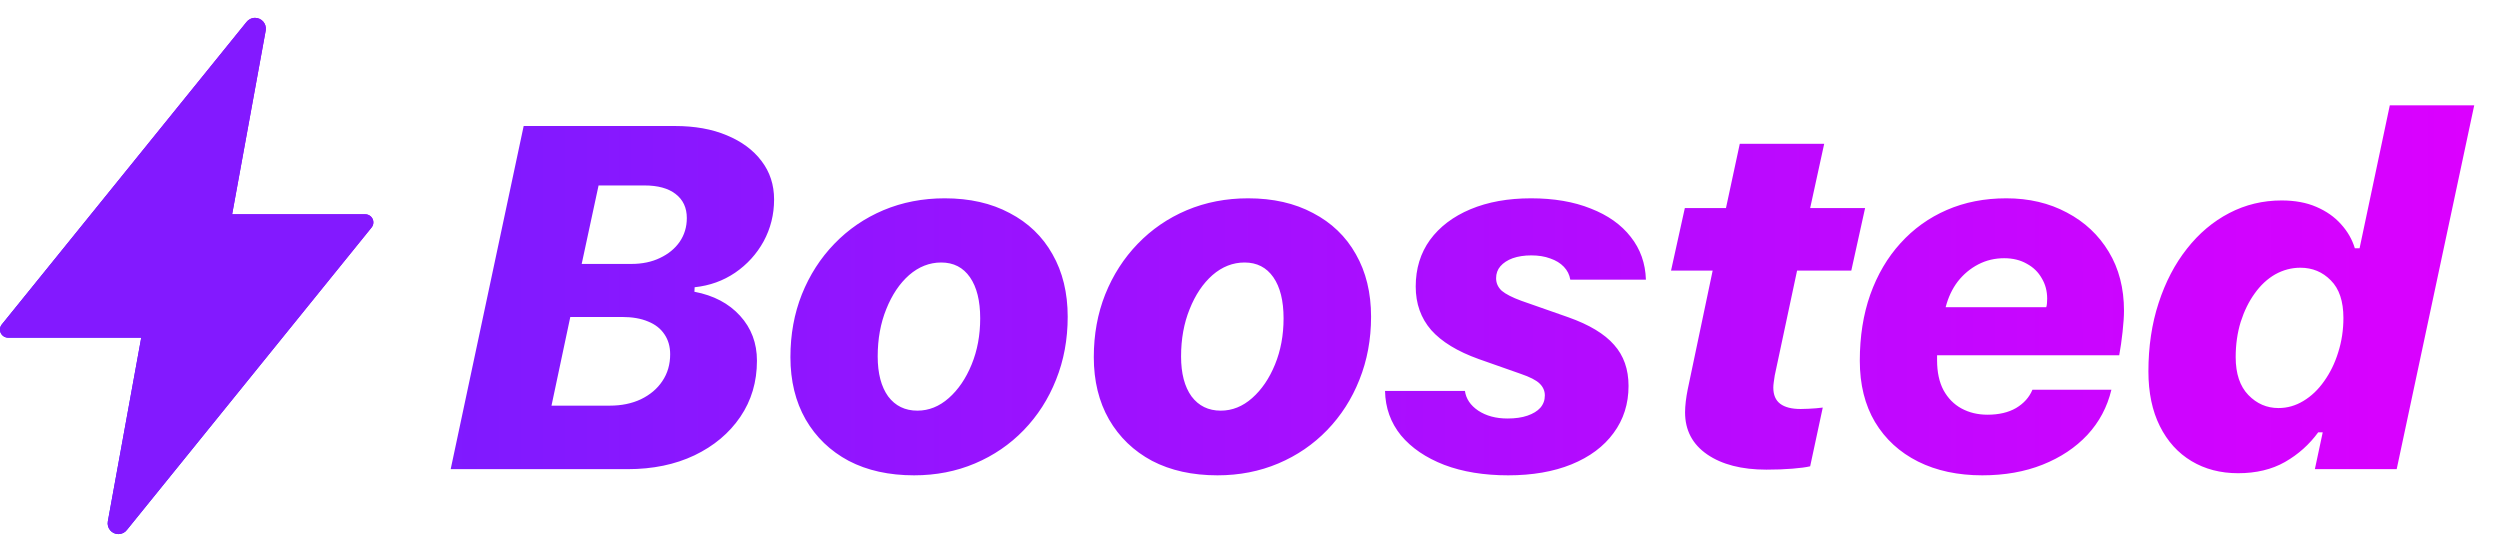
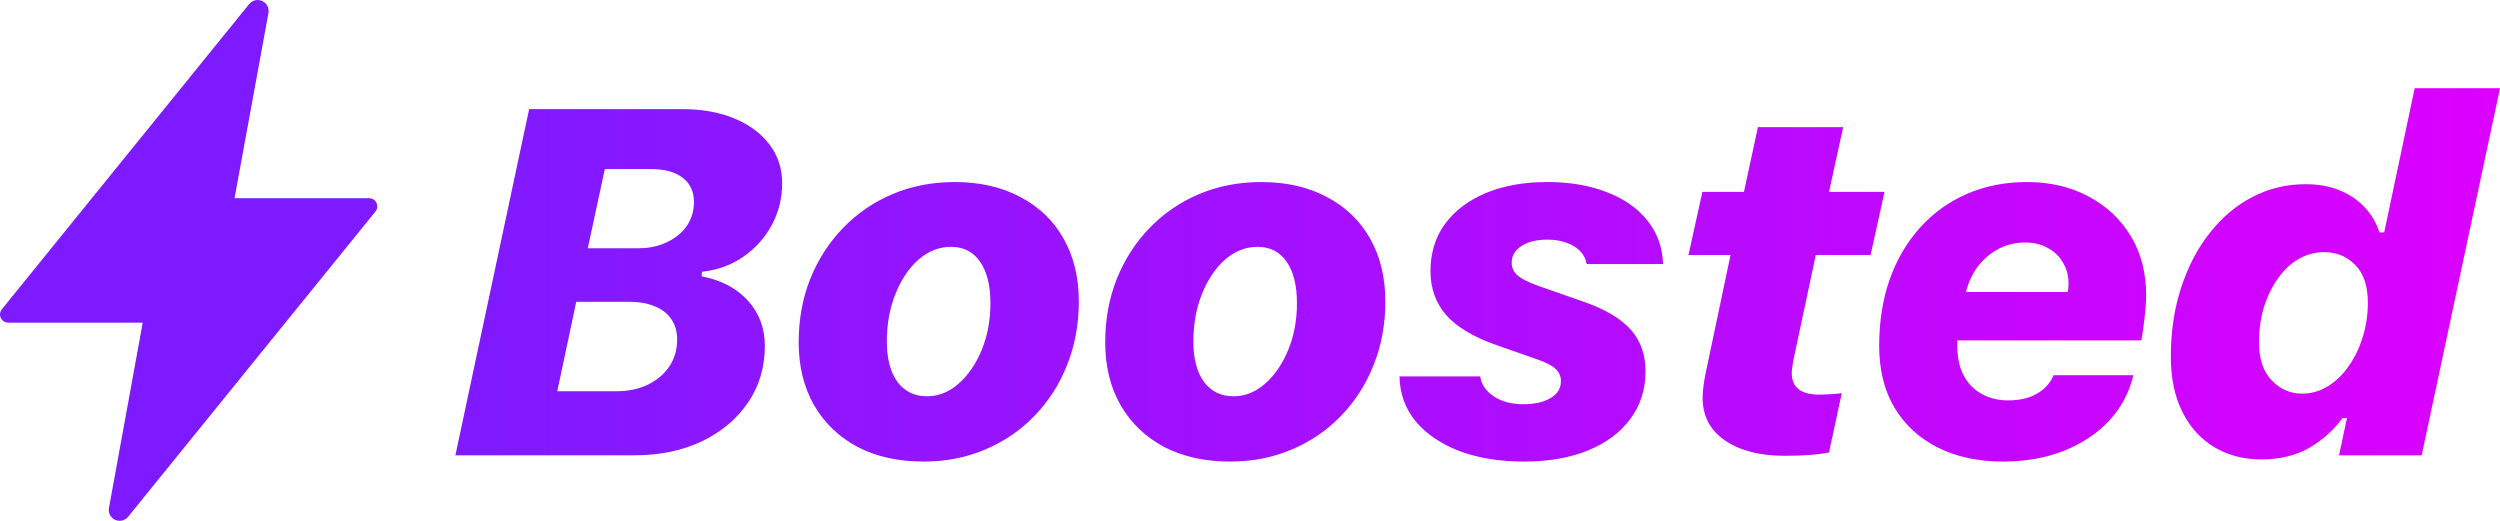
- <svg xmlns="http://www.w3.org/2000/svg" width="77" height="17" viewBox="0 0 77 17" fill="none">
-   <path d="M7.854 0.55C7.901 0.55 7.948 0.56 7.991 0.579C8.035 0.599 8.073 0.627 8.105 0.662C8.136 0.698 8.16 0.74 8.174 0.785C8.188 0.83 8.192 0.878 8.186 0.925C8.186 0.93 8.185 0.935 8.184 0.939L7.15 6.6H11.25C11.346 6.6 11.434 6.655 11.476 6.742C11.517 6.829 11.505 6.932 11.444 7.007L3.908 16.322C3.878 16.361 3.84 16.393 3.796 16.415C3.75 16.438 3.699 16.45 3.647 16.45C3.599 16.45 3.551 16.44 3.507 16.419C3.463 16.399 3.425 16.369 3.393 16.332C3.362 16.295 3.34 16.252 3.327 16.205C3.314 16.158 3.312 16.109 3.321 16.061L3.321 16.06L4.35 10.4H0.25C0.154 10.4 0.066 10.345 0.024 10.258C-0.017 10.171 -0.005 10.068 0.056 9.993L7.59 0.681C7.62 0.641 7.659 0.609 7.703 0.587C7.749 0.563 7.801 0.55 7.854 0.55Z" fill="url(#paint0_linear_8778_9550)" />
-   <path d="M7.854 0.55C7.901 0.55 7.948 0.56 7.991 0.579C8.035 0.599 8.073 0.627 8.105 0.662C8.136 0.698 8.16 0.74 8.174 0.785C8.188 0.83 8.192 0.878 8.186 0.925C8.186 0.93 8.185 0.935 8.184 0.939L7.15 6.6H11.25C11.346 6.6 11.434 6.655 11.476 6.742C11.517 6.829 11.505 6.932 11.444 7.007L3.908 16.322C3.878 16.361 3.84 16.393 3.796 16.415C3.75 16.438 3.699 16.45 3.647 16.45C3.599 16.45 3.551 16.44 3.507 16.419C3.463 16.399 3.425 16.369 3.393 16.332C3.362 16.295 3.34 16.252 3.327 16.205C3.314 16.158 3.312 16.109 3.321 16.061L3.321 16.06L4.35 10.4H0.25C0.154 10.4 0.066 10.345 0.024 10.258C-0.017 10.171 -0.005 10.068 0.056 9.993L7.59 0.681C7.62 0.641 7.659 0.609 7.703 0.587C7.749 0.563 7.801 0.55 7.854 0.55Z" fill="#8319FF" />
-   <path d="M19.33 14.45C20.106 14.45 20.793 14.308 21.388 14.025C21.989 13.737 22.46 13.342 22.802 12.839C23.144 12.336 23.314 11.76 23.314 11.11C23.314 10.568 23.141 10.107 22.794 9.726C22.448 9.345 21.979 9.098 21.388 8.986L21.395 8.847C21.859 8.798 22.274 8.649 22.641 8.4C23.012 8.146 23.305 7.824 23.52 7.433C23.734 7.038 23.842 6.608 23.842 6.144C23.842 5.69 23.712 5.295 23.454 4.958C23.2 4.621 22.843 4.357 22.384 4.167C21.93 3.976 21.398 3.881 20.788 3.881H16.129L13.881 14.45H19.33ZM18.436 5.712H19.85C20.265 5.712 20.585 5.8 20.81 5.976C21.039 6.152 21.154 6.398 21.154 6.716C21.154 6.989 21.081 7.233 20.934 7.448C20.788 7.658 20.585 7.824 20.326 7.946C20.072 8.068 19.779 8.129 19.447 8.129H17.916L18.436 5.712ZM16.986 12.494L17.565 9.763H19.162C19.474 9.763 19.74 9.809 19.96 9.902C20.18 9.99 20.348 10.121 20.465 10.297C20.582 10.468 20.641 10.673 20.641 10.912C20.641 11.225 20.561 11.501 20.399 11.74C20.243 11.974 20.023 12.16 19.74 12.297C19.462 12.428 19.142 12.494 18.781 12.494H16.986ZM28.256 12.648C27.875 12.648 27.575 12.502 27.355 12.209C27.141 11.911 27.033 11.501 27.033 10.978C27.033 10.441 27.121 9.955 27.297 9.521C27.473 9.081 27.707 8.732 28 8.473C28.298 8.215 28.627 8.085 28.989 8.085C29.37 8.085 29.665 8.237 29.875 8.539C30.085 8.842 30.19 9.264 30.19 9.806C30.19 10.324 30.102 10.798 29.926 11.227C29.75 11.657 29.516 12.001 29.223 12.26C28.93 12.519 28.608 12.648 28.256 12.648ZM29.099 6.108C28.42 6.108 27.79 6.23 27.209 6.474C26.633 6.718 26.13 7.062 25.7 7.507C25.27 7.951 24.936 8.471 24.697 9.067C24.462 9.658 24.345 10.302 24.345 11C24.345 11.733 24.502 12.372 24.814 12.919C25.131 13.466 25.573 13.891 26.14 14.194C26.711 14.492 27.382 14.64 28.154 14.64C28.828 14.64 29.453 14.518 30.029 14.274C30.605 14.03 31.105 13.688 31.53 13.249C31.96 12.805 32.292 12.287 32.526 11.696C32.766 11.1 32.885 10.453 32.885 9.755C32.885 9.018 32.729 8.376 32.416 7.829C32.109 7.282 31.669 6.86 31.098 6.562C30.532 6.259 29.865 6.108 29.099 6.108ZM37.6 12.648C37.219 12.648 36.919 12.502 36.699 12.209C36.484 11.911 36.377 11.501 36.377 10.978C36.377 10.441 36.465 9.955 36.641 9.521C36.816 9.081 37.051 8.732 37.344 8.473C37.642 8.215 37.971 8.085 38.333 8.085C38.713 8.085 39.009 8.237 39.219 8.539C39.429 8.842 39.534 9.264 39.534 9.806C39.534 10.324 39.446 10.798 39.27 11.227C39.094 11.657 38.86 12.001 38.567 12.26C38.274 12.519 37.952 12.648 37.6 12.648ZM38.442 6.108C37.764 6.108 37.134 6.23 36.553 6.474C35.977 6.718 35.474 7.062 35.044 7.507C34.614 7.951 34.28 8.471 34.041 9.067C33.806 9.658 33.689 10.302 33.689 11C33.689 11.733 33.845 12.372 34.158 12.919C34.475 13.466 34.917 13.891 35.483 14.194C36.055 14.492 36.726 14.64 37.498 14.64C38.171 14.64 38.796 14.518 39.373 14.274C39.949 14.03 40.449 13.688 40.874 13.249C41.304 12.805 41.636 12.287 41.87 11.696C42.109 11.1 42.229 10.453 42.229 9.755C42.229 9.018 42.073 8.376 41.76 7.829C41.453 7.282 41.013 6.86 40.442 6.562C39.876 6.259 39.209 6.108 38.442 6.108ZM43.604 8.825C43.604 9.352 43.763 9.799 44.08 10.165C44.402 10.527 44.891 10.825 45.545 11.059L46.834 11.513C47.122 11.611 47.317 11.711 47.42 11.813C47.527 11.916 47.581 12.038 47.581 12.18C47.581 12.326 47.535 12.453 47.442 12.56C47.349 12.663 47.217 12.743 47.046 12.802C46.876 12.861 46.67 12.89 46.431 12.89C46.075 12.89 45.774 12.809 45.53 12.648C45.291 12.487 45.154 12.284 45.12 12.04H42.659C42.669 12.563 42.833 13.019 43.15 13.41C43.472 13.796 43.916 14.098 44.483 14.318C45.049 14.533 45.706 14.64 46.453 14.64C47.195 14.64 47.845 14.528 48.401 14.303C48.963 14.074 49.395 13.752 49.698 13.337C50.005 12.922 50.159 12.438 50.159 11.886C50.159 11.374 50.01 10.951 49.712 10.619C49.419 10.283 48.948 9.999 48.299 9.77L46.856 9.264C46.578 9.162 46.377 9.059 46.255 8.957C46.138 8.849 46.08 8.72 46.08 8.569C46.08 8.427 46.123 8.305 46.211 8.202C46.304 8.095 46.431 8.012 46.592 7.953C46.758 7.895 46.949 7.866 47.164 7.866C47.383 7.866 47.579 7.897 47.749 7.961C47.92 8.019 48.06 8.105 48.167 8.217C48.274 8.329 48.34 8.461 48.365 8.613H50.694C50.679 8.11 50.523 7.67 50.225 7.294C49.932 6.918 49.522 6.628 48.995 6.423C48.472 6.213 47.859 6.108 47.156 6.108C46.448 6.108 45.826 6.22 45.289 6.445C44.756 6.669 44.341 6.984 44.044 7.389C43.751 7.795 43.604 8.273 43.604 8.825ZM54.405 14.465C54.703 14.465 54.972 14.455 55.211 14.435C55.45 14.416 55.631 14.391 55.753 14.362L56.141 12.553C56.083 12.558 56.014 12.565 55.936 12.575C55.858 12.58 55.78 12.585 55.702 12.59C55.623 12.595 55.543 12.597 55.46 12.597C55.182 12.597 54.972 12.543 54.83 12.436C54.688 12.328 54.618 12.162 54.618 11.938C54.618 11.889 54.623 11.833 54.632 11.769C54.642 11.701 54.652 11.633 54.662 11.564L55.35 8.334H57.02L57.445 6.408H55.753L56.185 4.43H53.585L53.16 6.408H51.893L51.468 8.334H52.75L51.981 11.996C51.956 12.118 51.937 12.241 51.922 12.363C51.908 12.485 51.9 12.597 51.9 12.7C51.9 13.251 52.127 13.683 52.581 13.996C53.036 14.308 53.644 14.465 54.405 14.465ZM59.926 9.462C60.004 9.159 60.128 8.896 60.299 8.671C60.475 8.447 60.685 8.271 60.929 8.144C61.173 8.017 61.44 7.953 61.727 7.953C61.996 7.953 62.228 8.01 62.423 8.122C62.623 8.229 62.777 8.378 62.885 8.569C62.997 8.754 63.053 8.964 63.053 9.199C63.053 9.247 63.051 9.299 63.046 9.352C63.041 9.401 63.034 9.438 63.024 9.462H59.926ZM61.054 14.64C61.742 14.64 62.362 14.531 62.914 14.311C63.466 14.091 63.925 13.786 64.291 13.395C64.657 13 64.904 12.536 65.031 12.004H62.599C62.502 12.238 62.333 12.426 62.094 12.568C61.859 12.704 61.566 12.773 61.215 12.773C60.917 12.773 60.651 12.709 60.416 12.582C60.182 12.455 59.997 12.267 59.86 12.018C59.728 11.769 59.662 11.462 59.662 11.095C59.662 11.066 59.662 11.039 59.662 11.015C59.662 10.991 59.662 10.966 59.662 10.942H65.272C65.311 10.732 65.346 10.492 65.375 10.224C65.404 9.955 65.419 9.738 65.419 9.572C65.419 8.879 65.263 8.273 64.95 7.756C64.638 7.238 64.208 6.835 63.661 6.547C63.114 6.254 62.492 6.108 61.794 6.108C61.124 6.108 60.514 6.227 59.962 6.467C59.411 6.706 58.935 7.048 58.534 7.492C58.134 7.931 57.824 8.459 57.604 9.074C57.389 9.684 57.282 10.363 57.282 11.11C57.282 11.843 57.438 12.473 57.751 13C58.068 13.527 58.51 13.932 59.076 14.216C59.643 14.499 60.302 14.64 61.054 14.64ZM68.933 14.575C69.489 14.575 69.97 14.46 70.376 14.23C70.786 13.996 71.127 13.691 71.401 13.315H71.54L71.298 14.45H73.818L76.206 3.244H73.606L72.675 7.646H72.529C72.446 7.372 72.304 7.126 72.104 6.906C71.904 6.681 71.65 6.503 71.342 6.371C71.04 6.24 70.683 6.174 70.273 6.174C69.697 6.174 69.16 6.303 68.662 6.562C68.164 6.821 67.729 7.187 67.358 7.66C66.987 8.129 66.696 8.686 66.486 9.33C66.276 9.97 66.171 10.673 66.171 11.44C66.171 12.094 66.289 12.656 66.523 13.124C66.757 13.593 67.082 13.952 67.497 14.201C67.912 14.45 68.391 14.575 68.933 14.575ZM70.178 12.568C69.816 12.568 69.506 12.433 69.248 12.165C68.989 11.896 68.859 11.508 68.859 11C68.859 10.61 68.911 10.248 69.013 9.916C69.121 9.579 69.265 9.286 69.445 9.037C69.626 8.784 69.836 8.588 70.075 8.451C70.319 8.315 70.578 8.246 70.852 8.246C71.223 8.246 71.535 8.376 71.789 8.635C72.048 8.893 72.177 9.279 72.177 9.792C72.177 10.163 72.124 10.517 72.016 10.854C71.914 11.186 71.769 11.481 71.584 11.74C71.403 11.999 71.191 12.201 70.947 12.348C70.707 12.494 70.451 12.568 70.178 12.568Z" fill="url(#paint1_linear_8778_9550)" />
+ <svg xmlns="http://www.w3.org/2000/svg" width="72" height="15" viewBox="0 0 72 15" fill="none">
+   <path fill-rule="evenodd" clip-rule="evenodd" d="M7.55 0.028C7.509 0.009 7.465 -0 7.42 1.78216e-06C7.371 0 7.322 0.012 7.278 0.035C7.236 0.056 7.2 0.086 7.171 0.123L0.053 8.908C-0.005 8.979 -0.016 9.076 0.023 9.158C0.062 9.24 0.145 9.292 0.236 9.292H4.11L3.138 14.632L3.137 14.633C3.129 14.678 3.131 14.725 3.143 14.769C3.155 14.813 3.177 14.854 3.206 14.889C3.236 14.924 3.272 14.952 3.314 14.971C3.355 14.99 3.4 15 3.446 15C3.495 15 3.543 14.989 3.586 14.967C3.628 14.946 3.664 14.916 3.693 14.879L10.813 6.092C10.87 6.021 10.882 5.924 10.842 5.842C10.803 5.76 10.72 5.708 10.629 5.708H6.755L7.733 0.367C7.733 0.363 7.734 0.358 7.735 0.354C7.74 0.309 7.736 0.264 7.723 0.222C7.709 0.179 7.687 0.14 7.657 0.106C7.628 0.073 7.591 0.046 7.55 0.028ZM66.492 12.906C66.109 13.122 65.654 13.231 65.128 13.231C64.616 13.231 64.164 13.113 63.772 12.878C63.38 12.643 63.073 12.305 62.852 11.863C62.63 11.42 62.52 10.891 62.52 10.273C62.52 9.55 62.619 8.887 62.817 8.283C63.016 7.675 63.29 7.15 63.641 6.708C63.991 6.261 64.402 5.916 64.872 5.672C65.343 5.427 65.85 5.305 66.395 5.305C66.782 5.305 67.119 5.368 67.405 5.492C67.696 5.616 67.936 5.784 68.125 5.996C68.314 6.204 68.448 6.436 68.526 6.694H68.665L69.543 2.541H72L69.744 13.113H67.364L67.592 12.042H67.46C67.202 12.397 66.879 12.685 66.492 12.906ZM65.426 10.957C65.671 11.211 65.963 11.337 66.305 11.337C66.563 11.337 66.805 11.268 67.031 11.13C67.262 10.992 67.463 10.801 67.633 10.557C67.809 10.312 67.945 10.034 68.042 9.721C68.143 9.403 68.194 9.069 68.194 8.719C68.194 8.235 68.072 7.871 67.827 7.627C67.587 7.383 67.292 7.261 66.942 7.261C66.683 7.261 66.439 7.325 66.208 7.454C65.982 7.583 65.784 7.767 65.613 8.007C65.442 8.242 65.306 8.518 65.204 8.836C65.108 9.149 65.059 9.49 65.059 9.859C65.059 10.338 65.181 10.704 65.426 10.957ZM18.263 13.113C18.997 13.113 19.645 12.98 20.208 12.713C20.775 12.441 21.221 12.068 21.543 11.593C21.866 11.119 22.028 10.575 22.028 9.962C22.028 9.451 21.864 9.016 21.537 8.656C21.209 8.297 20.766 8.065 20.208 7.959L20.215 7.827C20.653 7.781 21.045 7.641 21.391 7.406C21.742 7.166 22.019 6.862 22.221 6.494C22.424 6.121 22.526 5.715 22.526 5.278C22.526 4.849 22.404 4.476 22.159 4.158C21.919 3.84 21.583 3.592 21.149 3.412C20.72 3.232 20.217 3.143 19.64 3.143H15.239L13.115 13.113H18.263ZM17.419 4.87H18.755C19.147 4.87 19.449 4.953 19.661 5.119C19.878 5.285 19.986 5.517 19.986 5.817C19.986 6.075 19.917 6.305 19.779 6.508C19.64 6.706 19.449 6.862 19.204 6.977C18.965 7.093 18.688 7.15 18.374 7.15H16.928L17.419 4.87ZM16.049 11.268L16.596 8.691H18.104C18.399 8.691 18.651 8.735 18.858 8.822C19.066 8.905 19.225 9.03 19.336 9.195C19.447 9.357 19.502 9.55 19.502 9.776C19.502 10.071 19.426 10.331 19.274 10.557C19.126 10.778 18.918 10.953 18.651 11.082C18.388 11.206 18.086 11.268 17.744 11.268H16.049ZM26.697 11.413C26.337 11.413 26.053 11.275 25.846 10.999C25.643 10.718 25.541 10.331 25.541 9.838C25.541 9.331 25.624 8.873 25.79 8.463C25.956 8.048 26.178 7.719 26.455 7.475C26.736 7.231 27.048 7.109 27.389 7.109C27.749 7.109 28.028 7.252 28.226 7.537C28.425 7.823 28.524 8.221 28.524 8.732C28.524 9.221 28.441 9.668 28.275 10.073C28.109 10.478 27.887 10.803 27.61 11.047C27.334 11.291 27.029 11.413 26.697 11.413ZM27.493 5.243C26.852 5.243 26.256 5.358 25.707 5.589C25.163 5.819 24.688 6.144 24.282 6.563C23.876 6.982 23.56 7.473 23.334 8.035C23.112 8.592 23.002 9.2 23.002 9.859C23.002 10.55 23.149 11.153 23.445 11.669C23.744 12.185 24.162 12.586 24.697 12.871C25.237 13.152 25.871 13.293 26.6 13.293C27.237 13.293 27.827 13.178 28.372 12.947C28.916 12.717 29.389 12.395 29.79 11.98C30.196 11.561 30.51 11.073 30.731 10.515C30.957 9.953 31.07 9.343 31.07 8.684C31.07 7.989 30.923 7.383 30.628 6.867C30.337 6.351 29.922 5.953 29.382 5.672C28.847 5.386 28.217 5.243 27.493 5.243ZM34.674 10.999C34.882 11.275 35.165 11.413 35.525 11.413C35.857 11.413 36.162 11.291 36.438 11.047C36.715 10.803 36.937 10.478 37.103 10.073C37.269 9.668 37.352 9.221 37.352 8.732C37.352 8.221 37.253 7.823 37.054 7.537C36.856 7.252 36.577 7.109 36.217 7.109C35.876 7.109 35.564 7.231 35.283 7.475C35.006 7.719 34.785 8.048 34.618 8.463C34.452 8.873 34.369 9.331 34.369 9.838C34.369 10.331 34.471 10.718 34.674 10.999ZM34.535 5.589C35.084 5.358 35.68 5.243 36.321 5.243C37.045 5.243 37.675 5.386 38.21 5.672C38.75 5.953 39.165 6.351 39.456 6.867C39.751 7.383 39.898 7.989 39.898 8.684C39.898 9.343 39.785 9.953 39.559 10.515C39.338 11.073 39.024 11.561 38.618 11.98C38.217 12.395 37.744 12.717 37.2 12.947C36.655 13.178 36.065 13.293 35.428 13.293C34.699 13.293 34.065 13.152 33.525 12.871C32.99 12.586 32.572 12.185 32.273 11.669C31.977 11.153 31.83 10.55 31.83 9.859C31.83 9.2 31.941 8.592 32.162 8.035C32.388 7.473 32.704 6.982 33.11 6.563C33.516 6.144 33.991 5.819 34.535 5.589ZM41.198 7.807C41.198 8.304 41.348 8.726 41.647 9.071C41.952 9.412 42.413 9.693 43.031 9.914L44.249 10.342C44.522 10.435 44.706 10.529 44.803 10.626C44.904 10.723 44.955 10.838 44.955 10.971C44.955 11.109 44.911 11.229 44.824 11.331C44.736 11.427 44.611 11.503 44.45 11.559C44.289 11.614 44.095 11.642 43.869 11.642C43.532 11.642 43.248 11.566 43.018 11.413C42.791 11.261 42.662 11.07 42.63 10.84H40.305C40.314 11.333 40.469 11.764 40.769 12.132C41.073 12.496 41.493 12.781 42.028 12.989C42.563 13.191 43.184 13.293 43.889 13.293C44.591 13.293 45.204 13.187 45.73 12.975C46.261 12.758 46.669 12.454 46.955 12.063C47.246 11.671 47.391 11.215 47.391 10.695C47.391 10.211 47.25 9.813 46.969 9.499C46.692 9.182 46.247 8.914 45.633 8.698L44.27 8.221C44.007 8.124 43.818 8.028 43.703 7.931C43.592 7.83 43.537 7.708 43.537 7.565C43.537 7.431 43.578 7.316 43.661 7.219C43.749 7.118 43.869 7.04 44.021 6.984C44.178 6.929 44.358 6.901 44.561 6.901C44.768 6.901 44.953 6.931 45.114 6.991C45.276 7.047 45.407 7.127 45.509 7.233C45.61 7.339 45.673 7.463 45.696 7.606H47.896C47.882 7.132 47.735 6.717 47.453 6.362C47.176 6.008 46.789 5.734 46.291 5.54C45.797 5.342 45.218 5.243 44.554 5.243C43.885 5.243 43.297 5.349 42.789 5.561C42.286 5.773 41.894 6.07 41.613 6.452C41.336 6.835 41.198 7.286 41.198 7.807ZM52.676 13.03C52.561 13.058 52.39 13.081 52.164 13.099C51.938 13.118 51.684 13.127 51.403 13.127C50.683 13.127 50.109 12.98 49.68 12.685C49.251 12.39 49.036 11.982 49.036 11.462C49.036 11.365 49.043 11.259 49.057 11.144C49.071 11.029 49.089 10.914 49.112 10.799L49.839 7.344H48.628L49.029 5.526H50.226L50.628 3.661H53.084L52.676 5.526H54.275L53.873 7.344H52.295L51.645 10.391L51.617 10.584C51.608 10.644 51.603 10.697 51.603 10.743C51.603 10.955 51.67 11.112 51.804 11.213C51.938 11.314 52.136 11.365 52.399 11.365C52.478 11.365 52.554 11.363 52.628 11.358L52.849 11.344C52.923 11.335 52.987 11.328 53.043 11.324L52.676 13.03ZM56.619 8.408C56.693 8.122 56.81 7.873 56.972 7.662C57.138 7.45 57.336 7.284 57.567 7.164C57.797 7.044 58.049 6.984 58.321 6.984C58.575 6.984 58.794 7.037 58.978 7.143C59.167 7.245 59.313 7.385 59.414 7.565C59.52 7.74 59.574 7.938 59.574 8.159C59.574 8.205 59.571 8.253 59.567 8.304C59.562 8.35 59.555 8.385 59.546 8.408H56.619ZM57.684 13.293C58.335 13.293 58.921 13.189 59.442 12.982C59.963 12.775 60.397 12.487 60.743 12.118C61.089 11.745 61.322 11.307 61.442 10.805H59.145C59.052 11.027 58.893 11.204 58.667 11.337C58.446 11.466 58.169 11.531 57.837 11.531C57.555 11.531 57.304 11.471 57.082 11.351C56.861 11.232 56.685 11.054 56.556 10.819C56.432 10.584 56.37 10.294 56.37 9.949V9.873V9.803H61.67C61.707 9.605 61.739 9.38 61.767 9.126C61.795 8.873 61.809 8.668 61.809 8.511C61.809 7.857 61.661 7.286 61.366 6.798C61.071 6.31 60.665 5.929 60.148 5.658C59.631 5.381 59.043 5.243 58.383 5.243C57.751 5.243 57.175 5.356 56.653 5.582C56.132 5.807 55.682 6.13 55.304 6.549C54.926 6.964 54.633 7.461 54.425 8.042C54.222 8.617 54.12 9.258 54.12 9.962C54.12 10.653 54.268 11.248 54.563 11.745C54.863 12.243 55.281 12.625 55.816 12.892C56.351 13.159 56.974 13.293 57.684 13.293Z" fill="url(#paint0_linear_9021_39311)" />
  <defs>
-     <linearGradient id="paint0_linear_8778_9550" x1="1" y1="19.55" x2="11.5" y2="6.55" gradientUnits="userSpaceOnUse">
-       <stop stop-color="#023AFF" />
-       <stop offset="1" stop-color="#8F00FF" />
-     </linearGradient>
-     <linearGradient id="paint1_linear_8778_9550" x1="13" y1="9.45" x2="76" y2="9.45" gradientUnits="userSpaceOnUse">
+     <linearGradient id="paint0_linear_9021_39311" x1="12.283" y1="8.396" x2="71.806" y2="8.396" gradientUnits="userSpaceOnUse">
      <stop stop-color="#7E1AFF" />
      <stop offset="1" stop-color="#DB00FF" />
    </linearGradient>
  </defs>
</svg>
